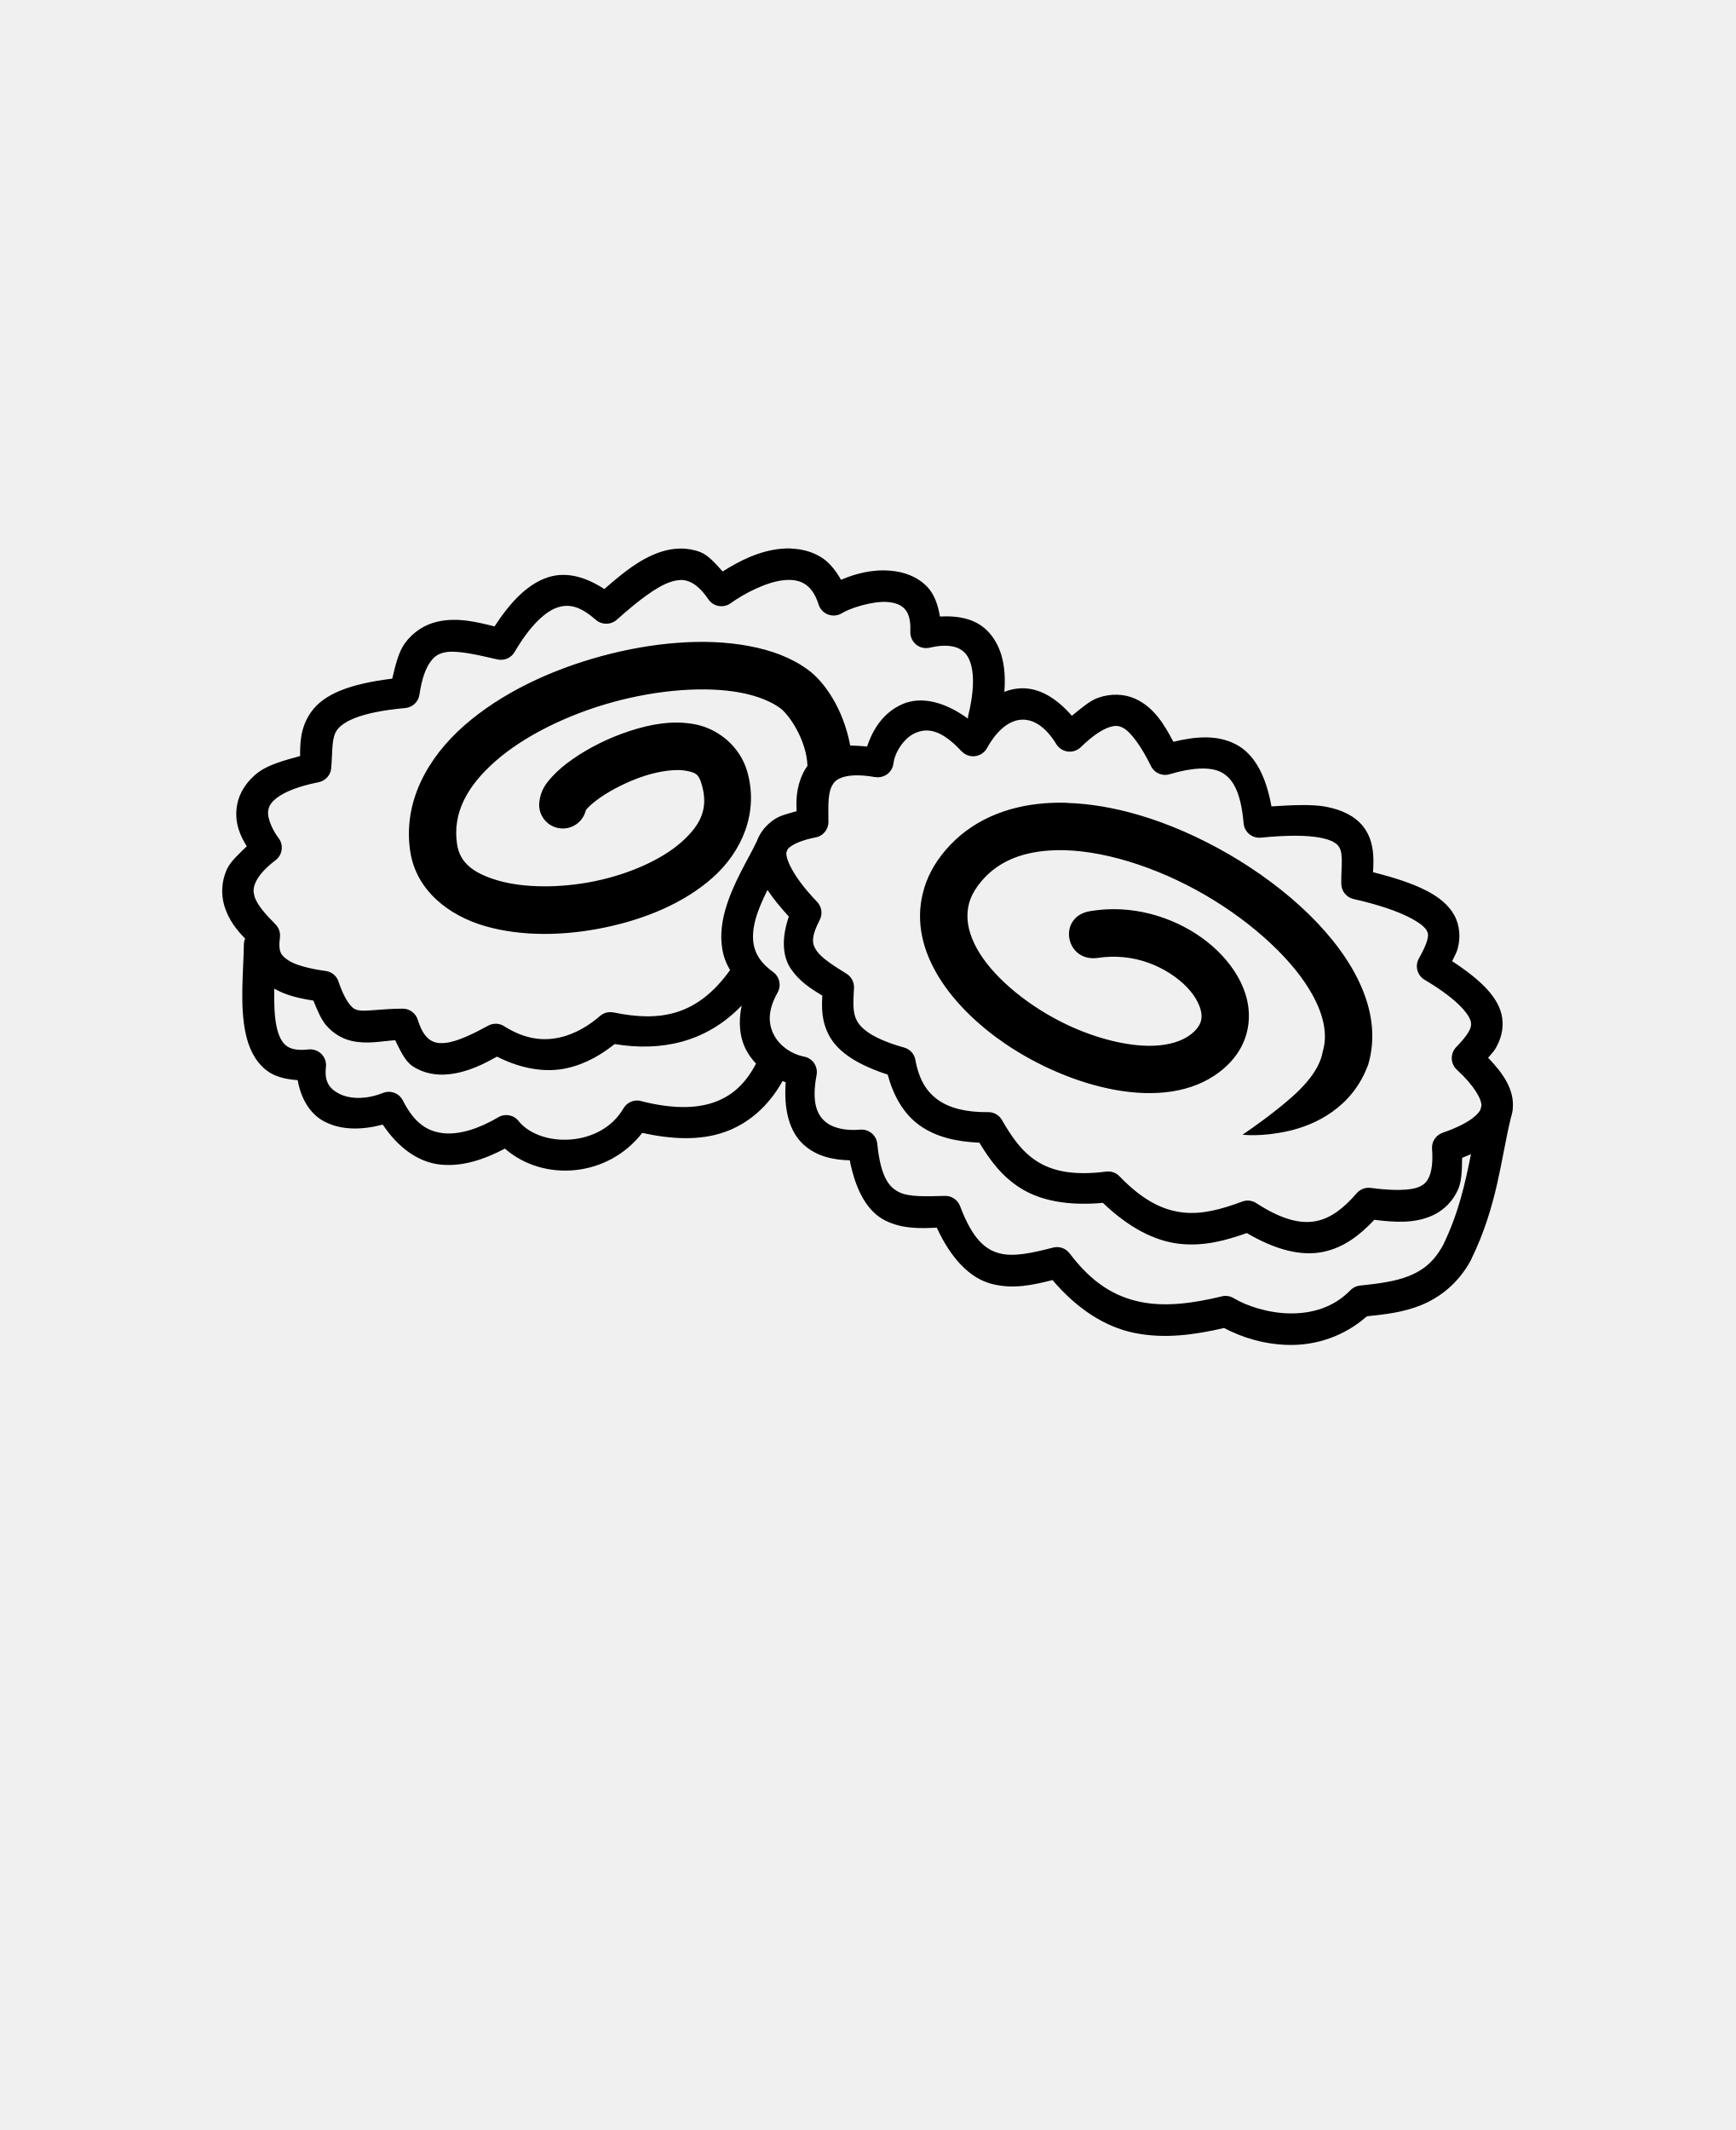
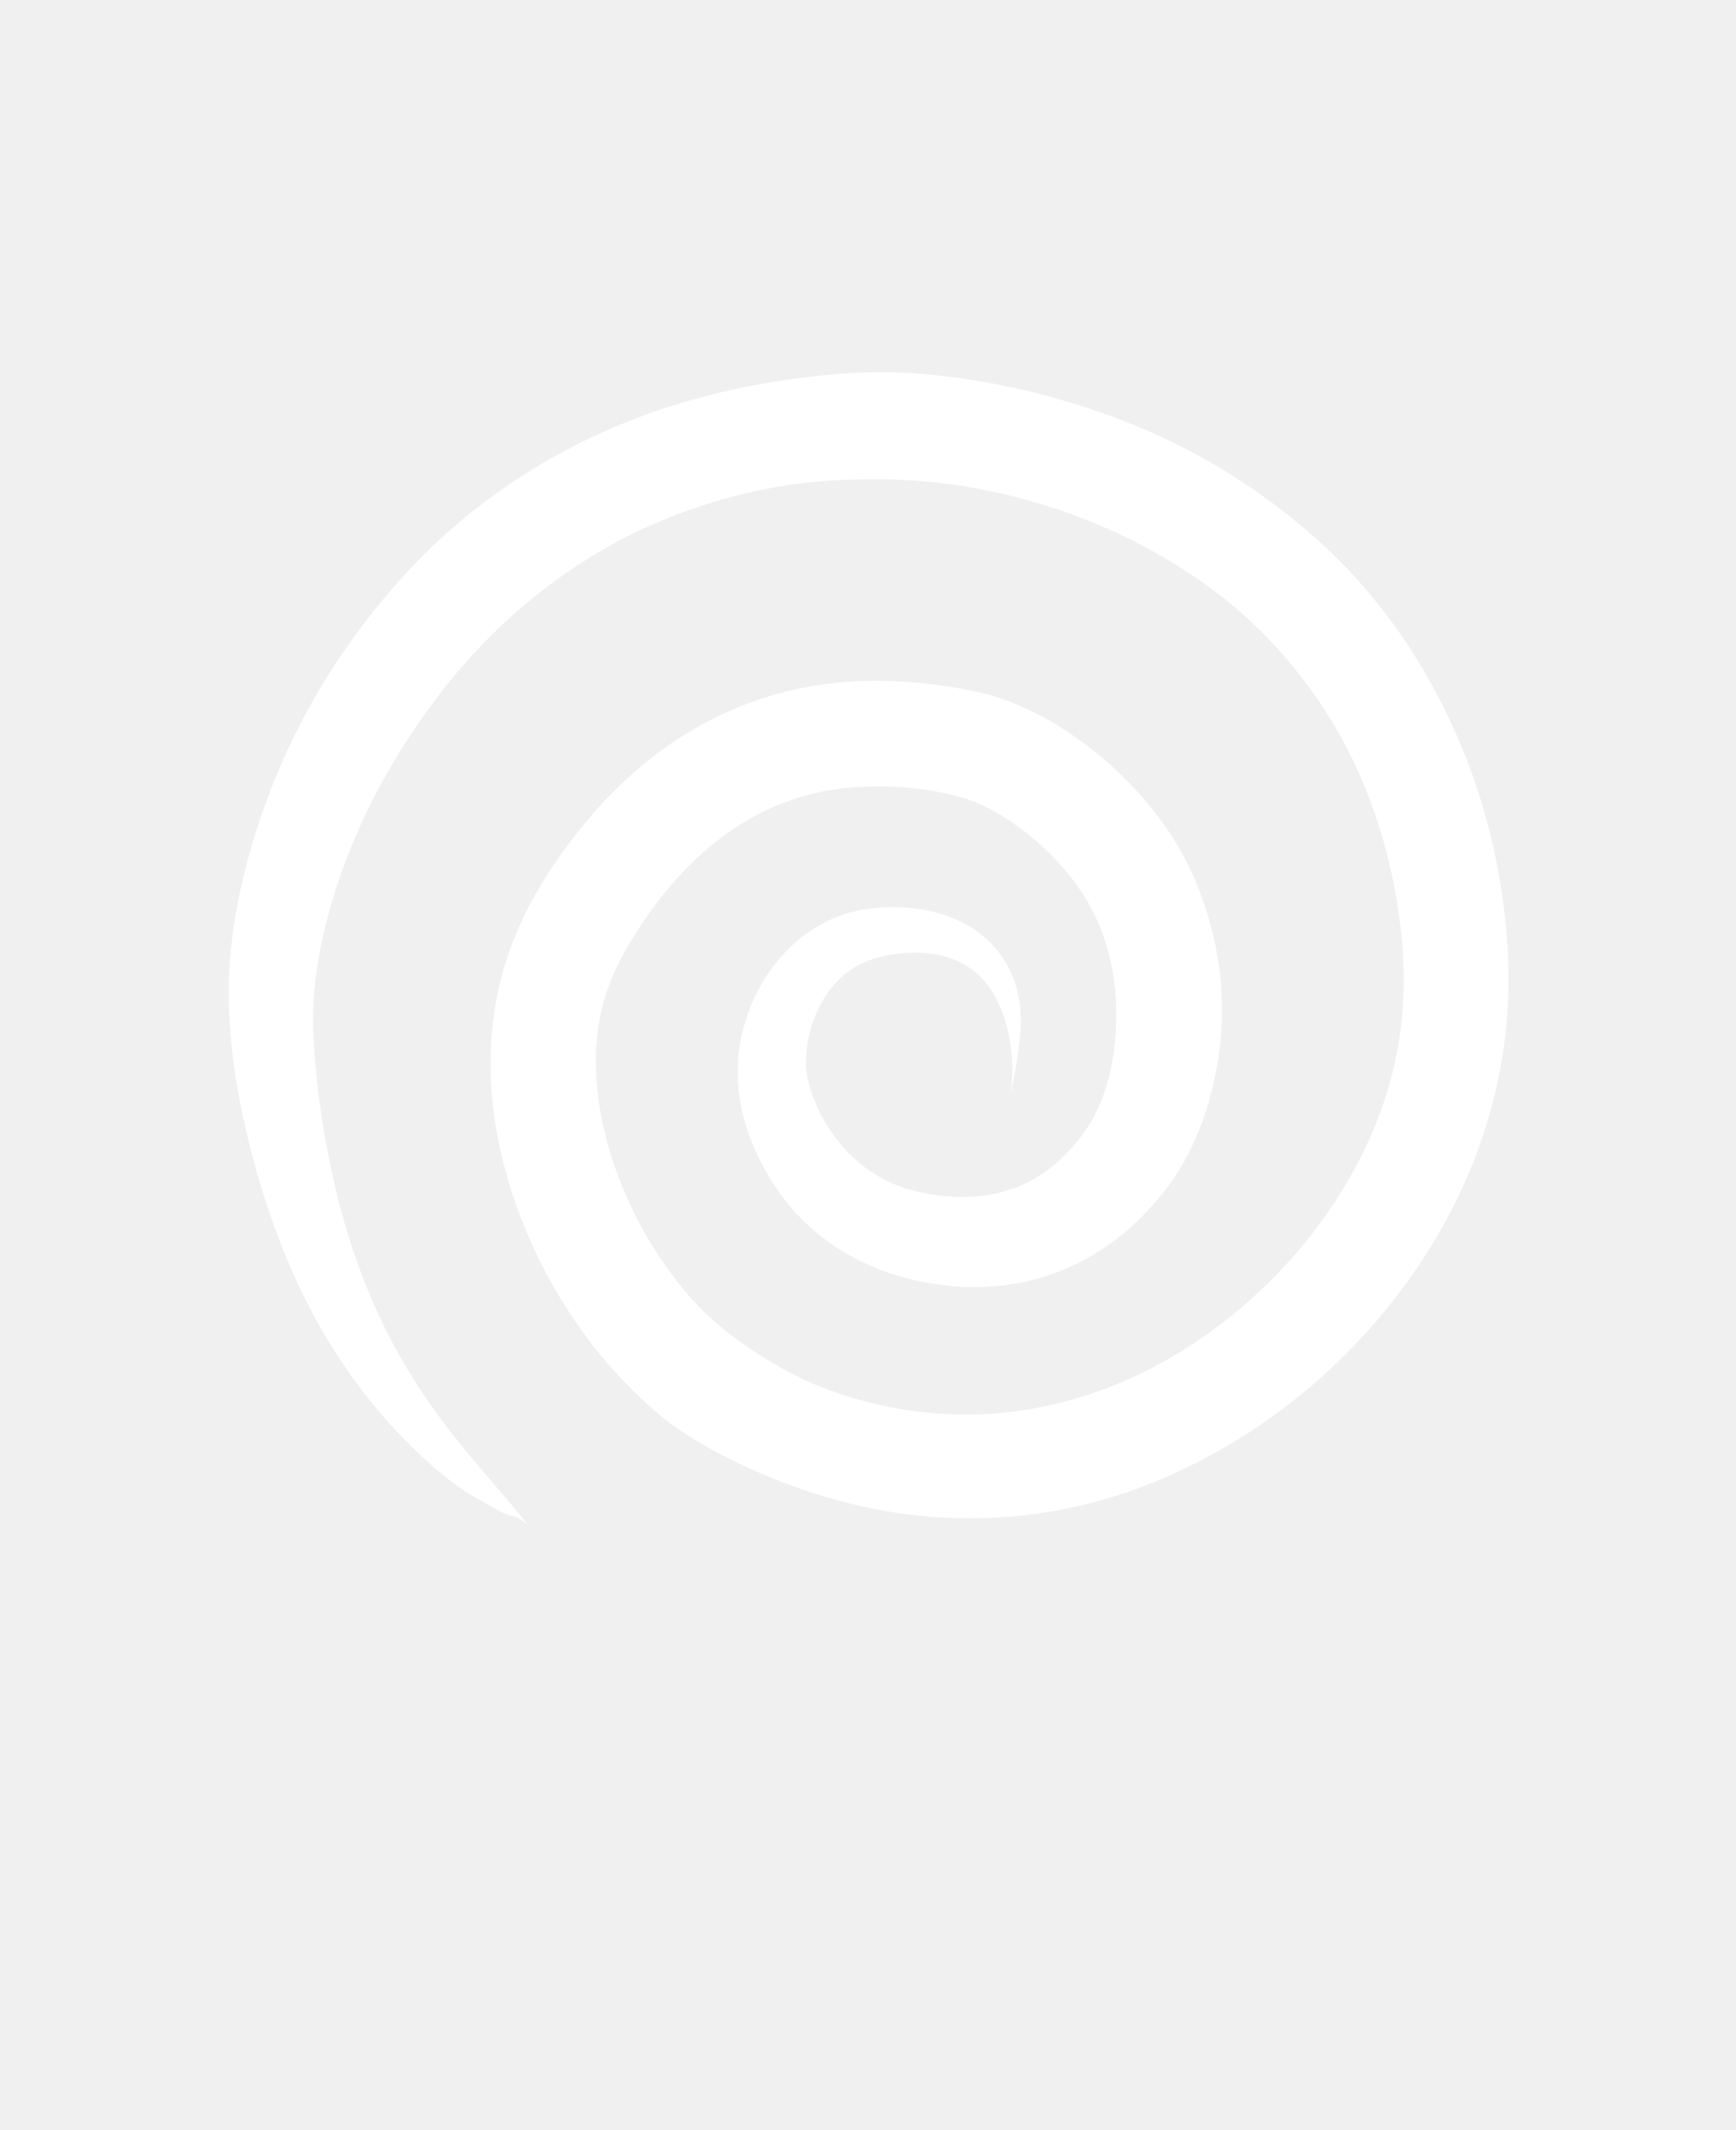
- <svg xmlns="http://www.w3.org/2000/svg" version="1.1" viewBox="-5.0 -10.0 110.0 135.0">
-   <path d="m45.145 24.762c-0.215-0.008-0.43 0-0.641 0.02-1.395 0.137-2.644 0.773-3.688 1.438-0.453-0.477-0.883-1.023-1.426-1.23-0.824-0.316-1.695-0.27-2.465-0.023-1.336 0.426-2.484 1.379-3.613 2.367-1.121-0.727-2.348-1.133-3.555-0.75-1.297 0.414-2.379 1.547-3.406 3.117-1.145-0.281-2.367-0.594-3.648-0.293-0.758 0.176-1.508 0.633-2.039 1.367-0.402 0.555-0.598 1.391-0.797 2.238-2.715 0.332-4.356 0.988-5.148 2.121-0.699 0.996-0.688 1.98-0.695 2.785-1.016 0.273-1.996 0.555-2.606 1-0.789 0.578-1.262 1.352-1.391 2.113-0.188 1.113 0.207 1.949 0.617 2.606-0.488 0.48-1.035 0.957-1.266 1.469-0.34 0.758-0.359 1.555-0.18 2.215 0.266 0.977 0.848 1.664 1.344 2.168v-0.008c-0.051 0.117-0.082 0.246-0.082 0.375-0.031 1.797-0.262 3.836 0.102 5.594 0.184 0.879 0.539 1.738 1.277 2.344 0.531 0.438 1.25 0.613 2.031 0.664 0.203 1.129 0.746 2.133 1.703 2.629 1.059 0.551 2.371 0.543 3.691 0.188 0.965 1.441 2.223 2.375 3.621 2.531 1.418 0.16 2.809-0.32 4.125-1.008 2.422 2.125 6.504 1.844 8.703-0.996 1.887 0.414 3.664 0.496 5.227-0.055 1.512-0.535 2.777-1.633 3.672-3.234 0.066 0.027 0.129 0.055 0.199 0.082-0.133 1.699 0.215 3.113 1.125 3.945 0.836 0.762 1.895 0.973 2.934 1 0.375 1.922 1.125 3.266 2.266 3.824 1.117 0.547 2.242 0.488 3.25 0.445 0.91 1.965 2.094 3.199 3.477 3.562 1.363 0.359 2.656 0.066 3.859-0.242 1.578 1.852 3.34 2.969 5.176 3.348 1.914 0.395 3.832 0.125 5.699-0.309 1.141 0.602 2.586 1.062 4.199 1.074 1.648 0.012 3.41-0.539 4.856-1.816 1.117-0.117 2.297-0.242 3.438-0.707 1.215-0.496 2.367-1.395 3.164-2.863h-0.008c0.008-0.016 0.016-0.027 0.02-0.039 1.664-3.402 1.875-6.359 2.512-8.965 0.039-0.113 0.062-0.227 0.086-0.344v0.004c0.02-0.066 0.027-0.133 0.031-0.195 0-0.008 0-0.016 0.004-0.02 0.121-1.242-0.617-2.273-1.562-3.258 0.164-0.199 0.34-0.363 0.48-0.602 0.305-0.523 0.52-1.199 0.414-1.922-0.184-1.258-1.301-2.367-3.176-3.598 0.129-0.273 0.281-0.508 0.363-0.828 0.16-0.625 0.152-1.41-0.234-2.098-0.695-1.242-2.359-2.008-5.141-2.711 0.012-0.301 0.031-0.562 0.02-0.91-0.023-0.625-0.148-1.367-0.656-2-0.508-0.637-1.32-1.051-2.383-1.246-0.848-0.156-2.09-0.102-3.422-0.016-0.34-1.883-1.039-3.305-2.266-3.938-1.203-0.621-2.566-0.488-3.953-0.156-0.586-1.121-1.242-2.188-2.398-2.719-0.695-0.32-1.551-0.359-2.371-0.07-0.547 0.191-1.105 0.695-1.664 1.141-0.922-1.059-2.023-1.793-3.25-1.742-0.359 0.016-0.703 0.094-1.031 0.227 0.129-1.602-0.176-2.844-0.938-3.723-0.797-0.922-1.965-1.113-3.144-1.055-0.125-0.734-0.352-1.398-0.793-1.867-0.645-0.684-1.52-0.965-2.336-1.035-1.184-0.102-2.238 0.195-3.141 0.574-0.348-0.602-0.754-1.121-1.281-1.441-0.594-0.359-1.246-0.516-1.891-0.535zm-7 1.996c0.184-0.004 0.355 0.031 0.531 0.098 0.348 0.133 0.766 0.445 1.234 1.133l-0.004-0.004c0.152 0.223 0.387 0.375 0.652 0.422s0.539-0.016 0.758-0.172c0.918-0.66 2.312-1.359 3.383-1.465 0.535-0.051 0.957 0.023 1.297 0.23s0.656 0.562 0.902 1.316l-0.004 0.004c0.098 0.293 0.32 0.527 0.613 0.633 0.289 0.105 0.613 0.07 0.875-0.094 0.453-0.289 1.918-0.785 2.902-0.703 0.492 0.043 0.832 0.188 1.051 0.418s0.41 0.613 0.375 1.465v-0.004c-0.012 0.312 0.121 0.613 0.359 0.812 0.242 0.199 0.559 0.273 0.863 0.203 1.117-0.258 1.863-0.102 2.277 0.375 0.414 0.477 0.73 1.637 0.176 3.906-0.016 0.07-0.023 0.141-0.027 0.215-1.445-1.059-2.953-1.441-4.148-0.918-1.188 0.52-1.871 1.566-2.238 2.684-0.363-0.027-0.727-0.055-1.074-0.062-0.445-2.363-1.656-4.043-2.641-4.773-1.07-0.797-2.371-1.27-3.781-1.531-1.41-0.266-2.941-0.324-4.531-0.203-1.586 0.117-3.227 0.41-4.836 0.848-3.227 0.879-6.348 2.348-8.676 4.391s-3.902 4.848-3.426 7.984c0.379 2.484 2.453 4.066 4.746 4.731 2.293 0.66 4.977 0.629 7.559 0.094 2.582-0.531 5.066-1.559 6.883-3.18 1.816-1.621 2.926-4.094 2.176-6.707-0.469-1.633-1.875-2.715-3.285-2.992-1.406-0.277-2.828-0.02-4.168 0.418-1.34 0.438-2.594 1.074-3.598 1.773-0.504 0.352-0.941 0.711-1.312 1.117-0.371 0.406-0.734 0.844-0.82 1.625-0.09 0.824 0.5 1.562 1.324 1.656 0.824 0.09 1.562-0.5 1.656-1.324-0.012 0.121-0.027 0.184-0.035 0.203 0.008-0.02 0.035-0.074 0.102-0.148 0.152-0.168 0.438-0.418 0.801-0.672 0.73-0.508 1.777-1.043 2.812-1.379 1.031-0.336 2.055-0.449 2.66-0.328 0.605 0.121 0.785 0.207 0.98 0.875 0.43 1.496-0.039 2.531-1.285 3.641-1.246 1.109-3.309 2.031-5.496 2.481-2.184 0.449-4.484 0.434-6.121-0.039-1.637-0.473-2.438-1.168-2.609-2.297-0.297-1.938 0.59-3.656 2.438-5.277 1.848-1.621 4.617-2.969 7.484-3.75 2.871-0.781 5.852-1 8.027-0.59 1.086 0.203 1.961 0.562 2.543 0.992 0.562 0.418 1.66 2.012 1.719 3.648-0.102 0.145-0.191 0.289-0.266 0.438-0.457 0.934-0.453 1.797-0.422 2.438-0.473 0.141-0.98 0.246-1.367 0.492-0.504 0.324-0.934 0.809-1.145 1.391-0.504 1.086-1.527 2.652-2.016 4.398-0.25 0.898-0.359 1.879-0.094 2.859 0.086 0.32 0.227 0.629 0.406 0.93-2.074 2.887-4.41 3.305-7.394 2.684l0.004 0.004c-0.309-0.066-0.625 0.02-0.863 0.227-0.625 0.547-1.523 1.129-2.539 1.355-1.016 0.227-2.156 0.152-3.535-0.711v-0.004c-0.305-0.191-0.691-0.203-1.008-0.031-0.789 0.43-1.91 1.016-2.727 1.094-0.41 0.039-0.695-0.016-0.953-0.188-0.258-0.172-0.551-0.516-0.785-1.281v0.004c-0.129-0.422-0.52-0.711-0.961-0.707-1.391 0.008-2.363 0.195-2.797 0.102-0.215-0.047-0.332-0.098-0.535-0.34s-0.469-0.703-0.734-1.477l0.004-0.004c-0.121-0.359-0.434-0.617-0.809-0.668-1.059-0.145-1.949-0.383-2.398-0.691-0.449-0.309-0.625-0.527-0.508-1.434 0.039-0.309-0.066-0.617-0.285-0.836-0.551-0.551-1.18-1.227-1.332-1.789-0.078-0.281-0.082-0.523 0.078-0.875 0.16-0.355 0.52-0.836 1.262-1.398 0.215-0.164 0.352-0.402 0.387-0.668 0.035-0.266-0.039-0.535-0.203-0.742-0.312-0.402-0.738-1.227-0.648-1.742 0.043-0.258 0.148-0.508 0.598-0.836 0.449-0.328 1.266-0.691 2.59-0.953 0.438-0.086 0.77-0.453 0.805-0.898 0.094-1.145 0.016-1.906 0.359-2.398 0.344-0.492 1.359-1.141 4.34-1.406h-0.004c0.461-0.043 0.832-0.395 0.898-0.852 0.152-1.055 0.422-1.703 0.691-2.074 0.27-0.371 0.512-0.508 0.875-0.594 0.727-0.172 2.004 0.121 3.375 0.438h0.004c0.426 0.098 0.867-0.094 1.086-0.469 1.023-1.75 2-2.598 2.742-2.832 0.742-0.234 1.434-0.059 2.41 0.793 0.379 0.332 0.945 0.328 1.324-0.004 1.27-1.133 2.516-2.117 3.434-2.406 0.23-0.074 0.426-0.109 0.609-0.109zm21.637 8.855c0.672-0.027 1.453 0.363 2.184 1.551h-0.004c0.16 0.258 0.43 0.43 0.73 0.469 0.305 0.035 0.605-0.066 0.824-0.277 0.742-0.727 1.344-1.105 1.762-1.25 0.414-0.145 0.621-0.113 0.875 0.004 0.5 0.23 1.191 1.176 1.816 2.449l-0.004-0.004c0.215 0.438 0.715 0.656 1.184 0.516 1.457-0.438 2.594-0.477 3.266-0.129 0.672 0.348 1.246 1.148 1.422 3.238 0.023 0.266 0.152 0.516 0.359 0.684 0.207 0.172 0.473 0.254 0.738 0.227 1.746-0.176 2.953-0.145 3.723-0.004 0.77 0.141 1.047 0.355 1.184 0.527 0.137 0.168 0.207 0.406 0.219 0.828 0.016 0.422-0.043 0.965-0.031 1.578 0.008 0.461 0.328 0.859 0.781 0.961 3.231 0.727 4.41 1.594 4.629 1.984 0.109 0.195 0.117 0.324 0.039 0.625-0.078 0.297-0.277 0.707-0.531 1.164-0.262 0.473-0.102 1.066 0.363 1.344 2.281 1.352 2.883 2.309 2.941 2.703 0.027 0.199-0.008 0.355-0.164 0.625-0.156 0.266-0.438 0.594-0.777 0.945-0.184 0.195-0.285 0.457-0.277 0.727 0.012 0.27 0.129 0.523 0.328 0.707 1.133 1.031 1.578 1.898 1.551 2.285-0.02 0.078-0.039 0.156-0.059 0.234-0.059 0.129-0.176 0.277-0.398 0.465-0.363 0.305-1.016 0.668-1.996 1.004l-0.004 0.004c-0.43 0.145-0.707 0.566-0.672 1.02 0.066 0.863-0.035 1.43-0.184 1.766-0.148 0.34-0.312 0.484-0.594 0.621-0.566 0.27-1.746 0.27-3.106 0.086-0.336-0.043-0.668 0.082-0.891 0.336-0.82 0.949-1.629 1.574-2.547 1.762-0.918 0.188-2.094-0.012-3.82-1.133-0.266-0.176-0.598-0.211-0.895-0.098-1.32 0.492-2.539 0.824-3.746 0.691-1.207-0.133-2.488-0.695-4.031-2.293-0.219-0.23-0.535-0.34-0.848-0.297-2.152 0.273-3.438-0.059-4.371-0.645-0.938-0.59-1.59-1.508-2.231-2.621v-0.004c-0.18-0.312-0.516-0.508-0.879-0.5-1.406 0.016-2.449-0.262-3.172-0.773-0.719-0.512-1.207-1.27-1.438-2.535-0.066-0.379-0.344-0.68-0.711-0.785-2.016-0.566-2.719-1.195-2.996-1.699-0.277-0.504-0.238-1.148-0.184-2.07 0.02-0.367-0.16-0.715-0.473-0.91-0.852-0.527-1.586-1.004-1.879-1.43-0.293-0.426-0.422-0.809 0.18-1.984 0.195-0.379 0.125-0.84-0.172-1.148-1.625-1.684-1.996-2.805-1.941-3.125 0-0.004 0.004-0.012 0.004-0.016v0.004c0.023-0.055 0.043-0.109 0.059-0.164 0.047-0.078 0.133-0.16 0.301-0.266 0.285-0.184 0.801-0.379 1.488-0.512v0.004c0.473-0.094 0.812-0.504 0.812-0.984 0-0.762-0.062-1.707 0.199-2.238 0.129-0.266 0.273-0.434 0.648-0.574 0.379-0.141 1.047-0.219 2.106-0.031l0.004-0.004c0.27 0.047 0.547-0.02 0.77-0.18 0.219-0.164 0.363-0.41 0.395-0.684 0.086-0.711 0.676-1.617 1.375-1.922 0.699-0.309 1.586-0.312 2.941 1.156l0.004-0.004c0.219 0.234 0.535 0.352 0.855 0.312 0.316-0.039 0.598-0.227 0.754-0.508 0.723-1.305 1.535-1.777 2.207-1.805zm2.883 5.269c-0.488-0.016-0.973-0.004-1.449 0.031-2.41 0.188-4.676 1.086-6.293 2.992-0.711 0.836-1.184 1.738-1.418 2.695-0.934 3.738 1.887 7.277 5.207 9.543 4.016 2.738 10.09 4.492 13.605 1.793 1.043-0.801 1.66-1.816 1.816-2.973 0.297-2.191-1.145-4.246-2.973-5.547-1.859-1.32-4.426-2.113-7.047-1.668-2.102 0.328-1.594 3.277 0.504 2.961 1.086-0.164 2.184-0.047 3.176 0.309 0.992 0.355 1.871 0.938 2.469 1.57 0.598 0.629 0.879 1.281 0.906 1.727 0.016 0.223-0.02 0.402-0.109 0.594-0.094 0.191-0.254 0.41-0.566 0.652-0.551 0.422-1.355 0.684-2.391 0.719-1.555 0.051-3.562-0.438-5.441-1.324-2.352-1.109-4.5-2.848-5.555-4.535-0.527-0.844-0.781-1.652-0.777-2.375s0.223-1.41 0.887-2.195c1.016-1.199 2.422-1.801 4.234-1.941 2.715-0.211 6.227 0.781 9.359 2.484 3.133 1.703 5.875 4.117 7.219 6.356 0.895 1.492 1.152 2.797 0.832 3.871-0.242 1.422-1.562 2.633-2.859 3.66-1.277 1.016-2.234 1.633-2.234 1.633s1.129 0.164 2.883-0.223c1.723-0.383 4.086-1.484 5.086-4.219 1.906-6.434-7.031-13.645-14.605-15.836-1.48-0.43-3-0.699-4.469-0.746zm-19.008 5.527c0.352 0.535 0.812 1.094 1.352 1.684-0.449 1.289-0.438 2.488 0.133 3.32 0.547 0.801 1.293 1.27 1.988 1.691-0.043 0.766-0.055 1.641 0.445 2.555 0.57 1.039 1.797 1.828 3.699 2.449 0.367 1.359 1.02 2.512 2.047 3.234 1.027 0.73 2.332 1.02 3.766 1.082 0.641 1.059 1.402 2.125 2.606 2.879 1.273 0.801 3.012 1.133 5.223 0.934 1.648 1.578 3.293 2.426 4.875 2.598 1.543 0.168 2.941-0.219 4.25-0.684 1.793 1.055 3.422 1.48 4.828 1.195 1.348-0.273 2.371-1.098 3.254-2.035 1.285 0.16 2.578 0.254 3.746-0.301 0.656-0.312 1.238-0.875 1.566-1.625 0.242-0.551 0.242-1.277 0.254-2 0.191-0.078 0.379-0.156 0.562-0.234-0.371 1.859-0.781 3.734-1.77 5.766-0.586 1.07-1.277 1.598-2.148 1.949-0.875 0.355-1.945 0.492-3.109 0.613h-0.004c-0.23 0.023-0.449 0.125-0.613 0.297-1.062 1.09-2.414 1.477-3.801 1.469-1.387-0.012-2.773-0.469-3.594-0.965-0.227-0.137-0.496-0.18-0.75-0.117-1.852 0.449-3.594 0.676-5.168 0.352s-3.039-1.152-4.488-3.078h-0.004c-0.242-0.324-0.656-0.465-1.047-0.363-1.336 0.348-2.512 0.598-3.391 0.363-0.875-0.23-1.703-0.867-2.5-2.992-0.152-0.402-0.539-0.66-0.965-0.648-1.223 0.031-2.273 0.074-2.894-0.234-0.625-0.305-1.176-0.922-1.391-3.074v0.004c-0.055-0.547-0.543-0.945-1.09-0.895-0.926 0.086-1.773-0.105-2.25-0.543-0.48-0.438-0.832-1.199-0.508-2.922 0.102-0.539-0.25-1.059-0.789-1.164-0.801-0.156-1.539-0.672-1.902-1.352-0.363-0.68-0.445-1.531 0.219-2.707 0.25-0.445 0.129-1.004-0.281-1.301-0.742-0.539-1.055-1.047-1.195-1.574s-0.098-1.129 0.09-1.809c0.164-0.586 0.438-1.203 0.746-1.82zm-31.273 6.25c0.75 0.434 1.609 0.621 2.481 0.758 0.242 0.582 0.477 1.172 0.805 1.559 0.449 0.527 1.039 0.867 1.617 0.996 0.984 0.223 1.836 0.023 2.766-0.043 0.312 0.629 0.602 1.305 1.098 1.641 0.715 0.48 1.539 0.594 2.269 0.52 1.266-0.125 2.316-0.695 3.086-1.121 1.574 0.801 3.125 1.023 4.422 0.734 1.277-0.285 2.266-0.918 3.039-1.531 2.894 0.484 5.781-0.074 8.051-2.441-0.219 1.035-0.137 2.023 0.293 2.832 0.172 0.32 0.379 0.602 0.617 0.848-0.695 1.332-1.566 2.066-2.66 2.453-1.207 0.426-2.762 0.402-4.633-0.078l0.004-0.004c-0.434-0.113-0.891 0.078-1.117 0.469-1.445 2.492-5.277 2.5-6.652 0.797h0.004c-0.312-0.391-0.863-0.488-1.289-0.234-1.242 0.738-2.488 1.117-3.477 1.008-0.988-0.109-1.824-0.598-2.57-2.074-0.234-0.465-0.781-0.668-1.262-0.477-1.121 0.449-2.152 0.375-2.781 0.047-0.629-0.328-0.941-0.785-0.832-1.691 0.035-0.305-0.07-0.605-0.285-0.824-0.215-0.215-0.516-0.32-0.816-0.289-0.82 0.09-1.199-0.059-1.449-0.266-0.25-0.207-0.457-0.586-0.586-1.207-0.133-0.637-0.156-1.465-0.141-2.379z" />
+ <svg xmlns="http://www.w3.org/2000/svg" version="1.1" viewBox="-5.0 -10.0 110.0 135.0" fill="#ffffff">
+   <path d="m28.398 86.582c-1.031-1.387-3.188-3.699-4.996-6.043-1.812-2.34-3.289-4.781-4.473-7.359-1.18-2.578-2.09-5.336-2.762-8.297-0.676-2.965-1.145-6.16-1.297-9.168-0.152-3.008 0.363-6.25 1.633-10 1.266-3.746 3.309-7.664 6.109-11.387 2.797-3.723 6.328-7.023 10.688-9.543 4.363-2.519 9.617-4.027 14.25-4.32 4.637-0.293 8.254 0.109 12.043 1.09 3.793 0.984 7.543 2.602 11.016 4.922 3.473 2.316 6.496 5.398 8.887 9.348 2.387 3.949 3.973 8.898 4.398 14.016 0.426 5.113-0.586 9.637-2.848 13.922-2.262 4.281-5.578 8.035-9.668 10.902-4.086 2.867-8.695 4.602-13.555 4.938-4.856 0.34-9.828-0.926-13.277-2.894s-5.246-3.672-6.801-5.723c-1.559-2.055-2.812-4.356-3.68-6.773-0.871-2.418-1.312-4.832-1.289-7.106 0.023-2.273 0.516-4.316 1.598-6.363 1.082-2.043 2.512-4.016 4.039-5.602 1.531-1.582 3.152-2.793 4.879-3.652 1.723-0.859 3.57-1.383 5.578-1.57 2.012-0.188 4.207-0.02 5.746 0.297 1.535 0.312 2.348 0.633 3.223 1.102s1.766 1.074 2.629 1.793c0.859 0.719 1.656 1.527 2.348 2.394 0.695 0.867 1.262 1.77 1.742 2.84 0.484 1.07 0.852 2.332 1.039 3.606 0.188 1.277 0.207 2.539 0.117 3.754-0.09 1.211-0.32 2.34-0.641 3.336-0.32 0.992-0.715 1.809-1.254 2.598-0.543 0.789-1.25 1.578-1.996 2.195-0.75 0.613-1.531 1.09-2.375 1.414-0.844 0.328-1.75 0.531-2.734 0.594-0.98 0.062-2.047-0.012-3.09-0.215-1.043-0.207-1.926-0.523-2.707-0.945-0.777-0.422-1.461-0.941-2.059-1.543-0.602-0.598-1.121-1.27-1.547-2.004-0.426-0.734-0.754-1.508-0.973-2.227-0.223-0.719-0.289-1.473-0.211-2.309 0.078-0.84 0.309-1.703 0.684-2.523 0.379-0.816 0.883-1.547 1.52-2.133 0.633-0.582 1.383-1.008 2.418-1.277 1.035-0.27 2.188-0.355 3.219-0.234 1.031 0.125 1.922 0.473 2.691 1.039 0.766 0.57 1.391 1.43 1.863 2.629 0.469 1.203 0.723 2.789 0.641 4.16-0.086 1.371-0.086 1.371 0.027 0.461 0 0 0.398-1.809 0.5-3.422 0.105-1.609-0.199-3.031-0.891-4.219-0.691-1.188-1.703-2.106-2.969-2.703s-2.703-0.891-4.269-0.887c-1.562 0.004-2.981 0.312-4.25 0.957-1.266 0.645-2.32 1.559-3.172 2.644-0.848 1.086-1.477 2.305-1.875 3.598-0.402 1.293-0.574 2.625-0.484 3.934s0.387 2.484 0.82 3.606c0.434 1.125 1.016 2.223 1.75 3.273 0.738 1.055 1.648 2.027 2.734 2.883 1.086 0.855 2.348 1.57 3.766 2.109 1.418 0.535 2.973 0.883 4.516 1.023 1.547 0.137 3.082 0.047 4.582-0.273 1.5-0.32 2.941-0.887 4.301-1.684s2.606-1.828 3.734-3.074c1.125-1.246 1.934-2.461 2.59-3.844s1.156-2.914 1.488-4.574c0.336-1.66 0.48-3.426 0.371-5.262-0.109-1.836-0.473-3.715-1.113-5.57-0.641-1.859-1.391-3.312-2.293-4.633-0.902-1.32-1.941-2.527-3.082-3.613-1.141-1.086-2.363-2.043-3.648-2.856-1.285-0.809-2.621-1.461-4.031-1.93-1.406-0.473-4.324-0.992-7.203-1.051-2.879-0.062-5.633 0.363-8.223 1.277-2.59 0.91-4.981 2.289-7.141 4.094-2.164 1.805-4.09 4.004-5.809 6.609-1.719 2.602-2.988 5.504-3.5 8.668-0.512 3.164-0.328 6.383 0.434 9.547 0.762 3.164 2.031 6.195 3.746 9.004 1.715 2.809 3.828 5.309 6.379 7.434 2.547 2.121 8.656 5.195 15.023 6.117 6.367 0.922 12.48-0.133 17.984-2.758 5.508-2.621 10.199-6.504 13.82-11.309 3.621-4.805 5.949-10.293 6.644-16.137 0.695-5.84-0.391-12.531-2.656-18.102-2.262-5.57-5.496-10.059-9.391-13.516-3.894-3.453-8.207-5.949-12.656-7.602-4.453-1.652-8.848-2.562-13.016-2.836-4.168-0.273-11.066 0.496-17.062 2.75-5.992 2.254-10.922 5.656-14.77 9.801-3.852 4.148-6.644 8.715-8.484 13.301-1.836 4.586-2.773 8.918-2.871 12.656-0.098 3.742 0.531 7.379 1.375 10.691s1.949 6.394 3.34 9.242c1.395 2.844 3.109 5.449 5.164 7.801 2.055 2.352 4.488 4.426 6 5.16 2.863 1.727 1.652 0.543 3.004 1.535z" />
</svg>
